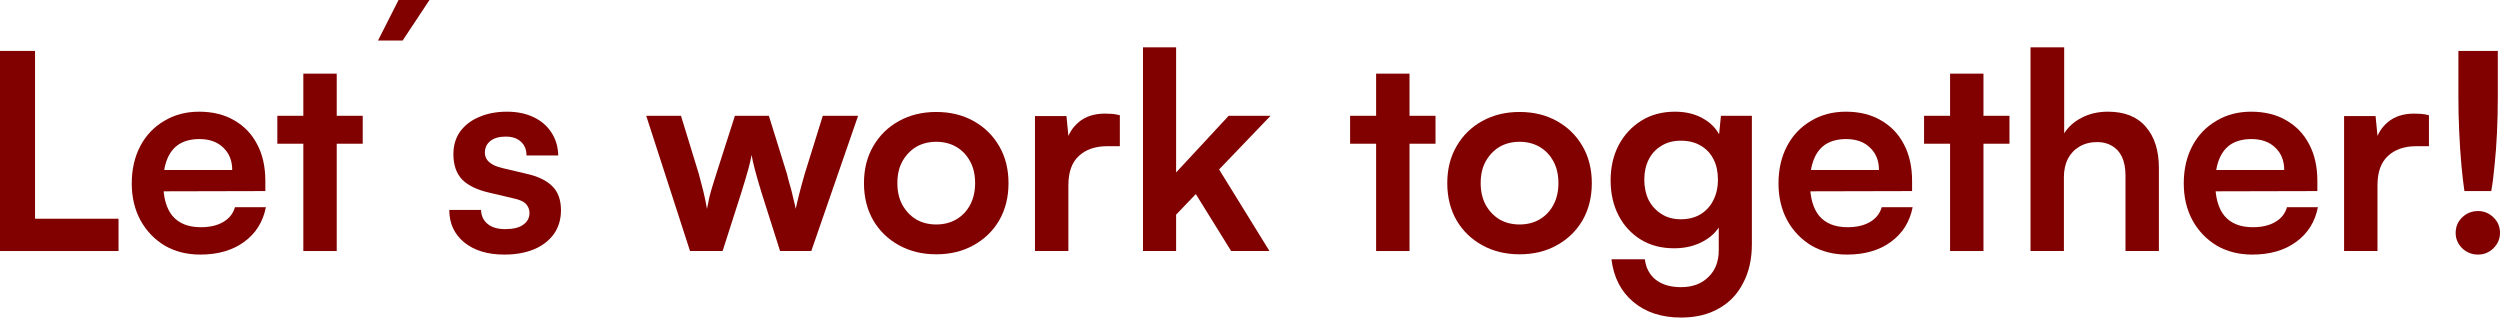
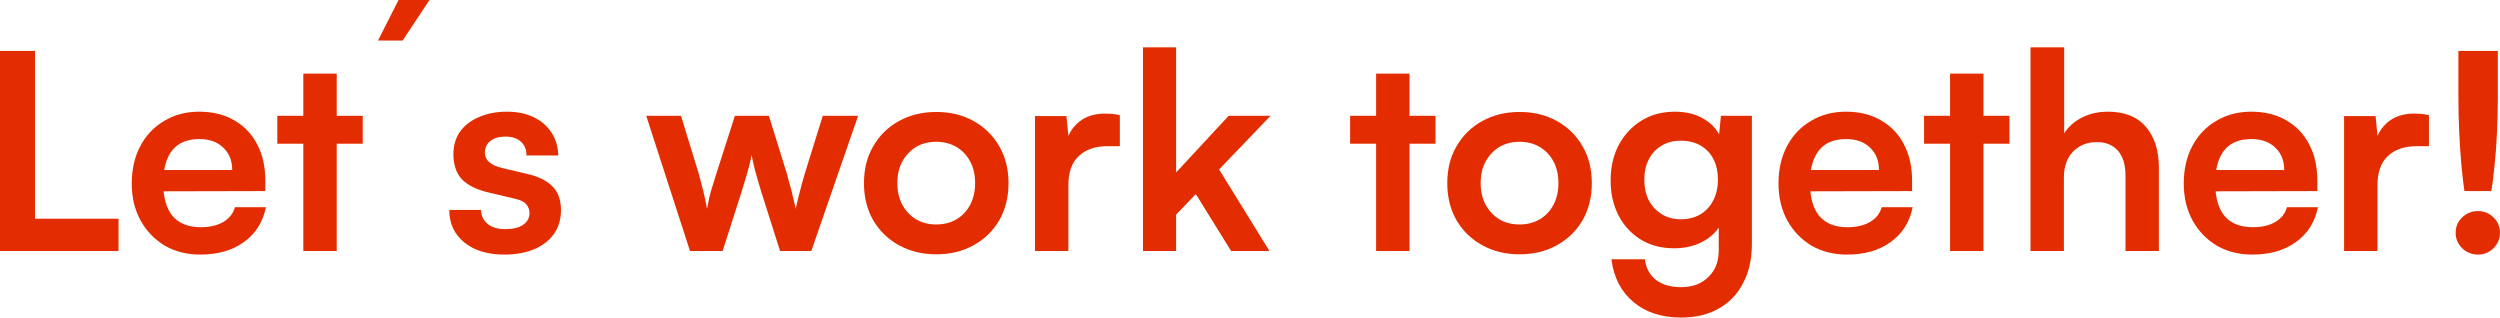
<svg xmlns="http://www.w3.org/2000/svg" width="1361" height="173" viewBox="0 0 1361 173" fill="none">
-   <path d="M19.075 27.719V136.657H0V27.719H19.075ZM3.279 136.657V119.072H64.528V136.657H3.279Z" fill="#810100" />
-   <path d="M108.986 138.594C101.733 138.594 95.275 136.955 89.612 133.676C84.049 130.298 79.677 125.728 76.498 119.966C73.319 114.104 71.729 107.398 71.729 99.847C71.729 92.197 73.269 85.442 76.349 79.58C79.429 73.718 83.751 69.148 89.314 65.87C94.878 62.492 101.236 60.803 108.39 60.803C115.841 60.803 122.249 62.392 127.614 65.572C132.979 68.651 137.102 72.973 139.983 78.537C142.964 84.1 144.454 90.757 144.454 98.506V104.02L81.267 104.169L81.565 92.545H126.422C126.422 87.478 124.783 83.405 121.504 80.325C118.325 77.245 114.003 75.705 108.539 75.705C104.267 75.705 100.64 76.599 97.66 78.388C94.779 80.176 92.593 82.859 91.103 86.435C89.612 90.012 88.867 94.383 88.867 99.549C88.867 107.497 90.556 113.508 93.934 117.582C97.411 121.655 102.528 123.692 109.284 123.692C114.251 123.692 118.325 122.748 121.504 120.86C124.783 118.972 126.919 116.29 127.912 112.813H144.752C143.162 120.86 139.188 127.169 132.83 131.739C126.571 136.309 118.623 138.594 108.986 138.594Z" fill="#810100" />
-   <path d="M150.975 63.038H197.471V78.239H150.975V63.038ZM183.314 136.657H165.132V40.088H183.314V136.657Z" fill="#810100" />
-   <path d="M233.81 0L219.206 22.056H205.793L216.97 0H233.81Z" fill="#810100" />
-   <path d="M244.591 114.303H261.878C261.978 117.482 263.17 120.016 265.455 121.903C267.74 123.791 270.919 124.735 274.993 124.735C279.364 124.735 282.643 123.94 284.828 122.35C287.113 120.761 288.256 118.625 288.256 115.942C288.256 114.154 287.66 112.564 286.468 111.173C285.275 109.783 283.04 108.739 279.761 108.044L266.498 104.914C259.842 103.424 254.874 101.04 251.596 97.761C248.416 94.383 246.827 89.763 246.827 83.902C246.827 79.133 248.069 75.01 250.552 71.532C253.135 68.055 256.613 65.422 260.984 63.634C265.356 61.746 270.373 60.803 276.036 60.803C281.5 60.803 286.319 61.796 290.491 63.783C294.664 65.77 297.893 68.552 300.178 72.129C302.562 75.705 303.804 79.878 303.904 84.647H286.617C286.617 81.468 285.623 78.984 283.636 77.195C281.649 75.308 278.867 74.364 275.291 74.364C271.714 74.364 268.932 75.159 266.945 76.748C264.958 78.338 263.965 80.474 263.965 83.156C263.965 87.23 267.144 90.012 273.502 91.502L286.766 94.632C292.925 96.022 297.545 98.258 300.625 101.338C303.804 104.418 305.394 108.789 305.394 114.452C305.394 119.42 304.102 123.741 301.519 127.417C298.936 130.994 295.31 133.776 290.64 135.763C285.971 137.65 280.606 138.594 274.546 138.594C265.405 138.594 258.103 136.359 252.639 131.888C247.274 127.417 244.591 121.556 244.591 114.303Z" fill="#810100" />
-   <path d="M375.648 136.657L351.804 63.038H370.73L380.417 94.632C381.212 97.513 382.006 100.543 382.801 103.722C383.596 106.901 384.292 110.23 384.888 113.707C385.384 111.322 385.831 109.137 386.229 107.15C386.726 105.163 387.272 103.225 387.868 101.338C388.464 99.351 389.16 97.115 389.955 94.632L400.088 63.038H418.568L428.403 94.632C428.602 95.327 428.9 96.519 429.297 98.208C429.794 99.798 430.291 101.536 430.788 103.424C431.284 105.312 431.732 107.199 432.129 109.087C432.626 110.875 432.973 112.415 433.172 113.707C433.569 111.819 434.066 109.683 434.662 107.299C435.258 104.914 435.855 102.629 436.451 100.444C437.146 98.159 437.693 96.221 438.09 94.632L447.926 63.038H467.15L441.667 136.657H424.678L414.544 104.765C413.054 99.897 411.861 95.774 410.967 92.396C410.073 88.919 409.477 86.236 409.179 84.349C408.881 86.137 408.334 88.522 407.54 91.502C406.745 94.483 405.404 99.003 403.516 105.063L393.382 136.657H375.648Z" fill="#810100" />
-   <path d="M470.345 99.698C470.345 92.048 472.034 85.342 475.412 79.58C478.79 73.718 483.459 69.148 489.42 65.87C495.381 62.591 502.137 60.952 509.688 60.952C517.338 60.952 524.094 62.591 529.955 65.87C535.916 69.148 540.586 73.718 543.964 79.58C547.342 85.342 549.031 92.048 549.031 99.698C549.031 107.348 547.342 114.104 543.964 119.966C540.586 125.728 535.916 130.249 529.955 133.527C524.094 136.806 517.338 138.445 509.688 138.445C502.137 138.445 495.381 136.806 489.42 133.527C483.459 130.249 478.79 125.728 475.412 119.966C472.034 114.104 470.345 107.348 470.345 99.698ZM488.526 99.698C488.526 104.169 489.42 108.094 491.208 111.471C493.096 114.849 495.58 117.482 498.66 119.37C501.839 121.258 505.515 122.201 509.688 122.201C513.86 122.201 517.536 121.258 520.716 119.37C523.895 117.482 526.379 114.849 528.167 111.471C529.955 108.094 530.849 104.169 530.849 99.698C530.849 95.128 529.955 91.204 528.167 87.925C526.379 84.547 523.895 81.915 520.716 80.027C517.536 78.139 513.86 77.195 509.688 77.195C505.515 77.195 501.839 78.139 498.66 80.027C495.58 81.915 493.096 84.547 491.208 87.925C489.42 91.204 488.526 95.128 488.526 99.698Z" fill="#810100" />
-   <path d="M609.64 62.74V79.58H602.934C596.277 79.58 591.061 81.368 587.286 84.945C583.511 88.422 581.623 93.737 581.623 100.891V136.657H563.442V63.187H580.58L582.07 78.388H580.282C581.275 73.519 583.61 69.546 587.286 66.466C590.962 63.386 595.731 61.846 601.592 61.846C602.884 61.846 604.176 61.895 605.467 61.995C606.759 62.094 608.15 62.343 609.64 62.74Z" fill="#810100" />
-   <path d="M640.276 136.657H622.244V25.782H640.276V93.886L668.889 63.038H691.69L663.674 92.247L691.094 136.657H670.231L651.006 105.659L640.276 116.836V136.657Z" fill="#810100" />
-   <path d="M735 63.038H781.496V78.239H735V63.038ZM767.339 136.657H749.157V40.088H767.339V136.657Z" fill="#810100" />
-   <path d="M787.898 99.698C787.898 92.048 789.587 85.342 792.965 79.58C796.343 73.718 801.013 69.148 806.974 65.87C812.935 62.591 819.691 60.952 827.241 60.952C834.891 60.952 841.647 62.591 847.509 65.87C853.47 69.148 858.139 73.718 861.517 79.58C864.895 85.342 866.584 92.048 866.584 99.698C866.584 107.348 864.895 114.104 861.517 119.966C858.139 125.728 853.47 130.249 847.509 133.527C841.647 136.806 834.891 138.445 827.241 138.445C819.691 138.445 812.935 136.806 806.974 133.527C801.013 130.249 796.343 125.728 792.965 119.966C789.587 114.104 787.898 107.348 787.898 99.698ZM806.079 99.698C806.079 104.169 806.974 108.094 808.762 111.471C810.65 114.849 813.133 117.482 816.213 119.37C819.392 121.258 823.068 122.201 827.241 122.201C831.414 122.201 835.09 121.258 838.269 119.37C841.448 117.482 843.932 114.849 845.72 111.471C847.509 108.094 848.403 104.169 848.403 99.698C848.403 95.128 847.509 91.204 845.72 87.925C843.932 84.547 841.448 81.915 838.269 80.027C835.09 78.139 831.414 77.195 827.241 77.195C823.068 77.195 819.392 78.139 816.213 80.027C813.133 81.915 810.65 84.547 808.762 87.925C806.974 91.204 806.079 95.128 806.079 99.698Z" fill="#810100" />
-   <path d="M876.823 98.208C876.823 91.055 878.263 84.697 881.144 79.133C884.125 73.47 888.248 68.999 893.514 65.721C898.779 62.442 904.889 60.803 911.844 60.803C918.103 60.803 923.468 62.194 927.939 64.975C932.409 67.658 935.539 71.433 937.327 76.301L935.39 77.941L936.88 63.038H953.72V132.931C953.72 141.078 952.13 148.132 948.951 154.093C945.871 160.153 941.45 164.773 935.688 167.952C930.025 171.231 923.17 172.87 915.122 172.87C904.591 172.87 895.948 170.039 889.192 164.376C882.436 158.713 878.462 150.963 877.27 141.128H895.451C896.047 145.896 898.034 149.622 901.412 152.305C904.889 154.987 909.459 156.328 915.122 156.328C921.381 156.328 926.349 154.49 930.025 150.814C933.8 147.238 935.688 142.37 935.688 136.21V117.88L937.774 119.817C935.986 124.486 932.707 128.212 927.939 130.994C923.17 133.776 917.656 135.167 911.397 135.167C904.442 135.167 898.382 133.577 893.215 130.398C888.049 127.219 884.026 122.847 881.144 117.283C878.263 111.72 876.823 105.361 876.823 98.208ZM895.153 97.761C895.153 101.934 895.948 105.659 897.537 108.938C899.226 112.117 901.561 114.651 904.541 116.538C907.522 118.426 910.999 119.37 914.973 119.37C919.146 119.37 922.723 118.476 925.703 116.687C928.783 114.8 931.118 112.266 932.707 109.087C934.396 105.808 935.241 102.033 935.241 97.761C935.241 93.489 934.446 89.813 932.856 86.733C931.267 83.554 928.932 81.07 925.852 79.282C922.872 77.493 919.245 76.599 914.973 76.599C910.9 76.599 907.373 77.543 904.392 79.431C901.412 81.219 899.127 83.703 897.537 86.882C895.948 90.061 895.153 93.688 895.153 97.761Z" fill="#810100" />
-   <path d="M1005.47 138.594C998.218 138.594 991.76 136.955 986.097 133.676C980.534 130.298 976.162 125.728 972.983 119.966C969.804 114.104 968.214 107.398 968.214 99.847C968.214 92.197 969.754 85.442 972.834 79.58C975.914 73.718 980.235 69.148 985.799 65.87C991.363 62.492 997.721 60.803 1004.87 60.803C1012.33 60.803 1018.73 62.392 1024.1 65.572C1029.46 68.651 1033.59 72.973 1036.47 78.537C1039.45 84.1 1040.94 90.757 1040.94 98.506V104.02L977.752 104.169L978.05 92.545H1022.91C1022.91 87.478 1021.27 83.405 1017.99 80.325C1014.81 77.245 1010.49 75.705 1005.02 75.705C1000.75 75.705 997.125 76.599 994.145 78.388C991.263 80.176 989.078 82.859 987.587 86.435C986.097 90.012 985.352 94.383 985.352 99.549C985.352 107.497 987.041 113.508 990.419 117.582C993.896 121.655 999.013 123.692 1005.77 123.692C1010.74 123.692 1014.81 122.748 1017.99 120.86C1021.27 118.972 1023.4 116.29 1024.4 112.813H1041.24C1039.65 120.86 1035.67 127.169 1029.31 131.739C1023.06 136.309 1015.11 138.594 1005.47 138.594Z" fill="#810100" />
-   <path d="M1047.46 63.038H1093.96V78.239H1047.46V63.038ZM1079.8 136.657H1061.62V40.088H1079.8V136.657Z" fill="#810100" />
-   <path d="M1123.59 136.657H1105.41V25.782H1123.74V72.576C1126.02 68.999 1129.2 66.168 1133.28 64.081C1137.45 61.895 1142.22 60.803 1147.58 60.803C1156.62 60.803 1163.48 63.535 1168.15 68.999C1172.92 74.463 1175.3 81.915 1175.3 91.353V136.657H1157.12V95.675C1157.12 91.502 1156.47 88.074 1155.18 85.392C1153.89 82.709 1152.1 80.722 1149.82 79.431C1147.53 78.04 1144.85 77.344 1141.77 77.344C1137.99 77.344 1134.72 78.189 1131.93 79.878C1129.25 81.468 1127.17 83.703 1125.68 86.584C1124.28 89.465 1123.59 92.744 1123.59 96.42V136.657Z" fill="#810100" />
-   <path d="M1226.1 138.594C1218.85 138.594 1212.39 136.955 1206.73 133.676C1201.16 130.298 1196.79 125.728 1193.61 119.966C1190.43 114.104 1188.84 107.398 1188.84 99.847C1188.84 92.197 1190.38 85.442 1193.46 79.58C1196.54 73.718 1200.86 69.148 1206.43 65.87C1211.99 62.492 1218.35 60.803 1225.5 60.803C1232.95 60.803 1239.36 62.392 1244.73 65.572C1250.09 68.651 1254.22 72.973 1257.1 78.537C1260.08 84.1 1261.57 90.757 1261.57 98.506V104.02L1198.38 104.169L1198.68 92.545H1243.53C1243.53 87.478 1241.9 83.405 1238.62 80.325C1235.44 77.245 1231.12 75.705 1225.65 75.705C1221.38 75.705 1217.75 76.599 1214.77 78.388C1211.89 80.176 1209.71 82.859 1208.22 86.435C1206.73 90.012 1205.98 94.383 1205.98 99.549C1205.98 107.497 1207.67 113.508 1211.05 117.582C1214.52 121.655 1219.64 123.692 1226.4 123.692C1231.36 123.692 1235.44 122.748 1238.62 120.86C1241.9 118.972 1244.03 116.29 1245.03 112.813H1261.87C1260.28 120.86 1256.3 127.169 1249.94 131.739C1243.68 136.309 1235.74 138.594 1226.1 138.594Z" fill="#810100" />
-   <path d="M1322.32 62.74V79.58H1315.61C1308.95 79.58 1303.74 81.368 1299.96 84.945C1296.19 88.422 1294.3 93.737 1294.3 100.891V136.657H1276.12V63.187H1293.26L1294.75 78.388H1292.96C1293.95 73.519 1296.29 69.546 1299.96 66.466C1303.64 63.386 1308.41 61.846 1314.27 61.846C1315.56 61.846 1316.85 61.895 1318.14 61.995C1319.44 62.094 1320.83 62.343 1322.32 62.74Z" fill="#810100" />
-   <path d="M1356.23 104.02H1341.63C1341.03 100.046 1340.48 95.327 1339.99 89.863C1339.49 84.299 1339.09 78.338 1338.8 71.98C1338.5 65.621 1338.35 59.213 1338.35 52.755V27.719H1359.81V52.755C1359.81 59.312 1359.66 65.82 1359.36 72.278C1359.06 78.636 1358.62 84.597 1358.02 90.161C1357.52 95.625 1356.93 100.245 1356.23 104.02ZM1349.08 138.594C1345.7 138.594 1342.82 137.452 1340.43 135.167C1338.05 132.782 1336.86 130 1336.86 126.821C1336.86 123.443 1338.05 120.612 1340.43 118.327C1342.82 116.042 1345.7 114.899 1349.08 114.899C1352.26 114.899 1355.04 116.042 1357.42 118.327C1359.81 120.612 1361 123.443 1361 126.821C1361 130 1359.81 132.782 1357.42 135.167C1355.04 137.452 1352.26 138.594 1349.08 138.594Z" fill="#810100" />
+   <path d="M19.075 27.719V136.657H0V27.719H19.075ZM3.279 136.657V119.072H64.528V136.657H3.279Z" fill="#E32D00" />
+   <path d="M108.986 138.594C101.733 138.594 95.275 136.955 89.612 133.676C84.049 130.298 79.677 125.728 76.498 119.966C73.319 114.104 71.729 107.398 71.729 99.847C71.729 92.197 73.269 85.442 76.349 79.58C79.429 73.718 83.751 69.148 89.314 65.87C94.878 62.492 101.236 60.803 108.39 60.803C115.841 60.803 122.249 62.392 127.614 65.572C132.979 68.651 137.102 72.973 139.983 78.537C142.964 84.1 144.454 90.757 144.454 98.506V104.02L81.267 104.169L81.565 92.545H126.422C126.422 87.478 124.783 83.405 121.504 80.325C118.325 77.245 114.003 75.705 108.539 75.705C104.267 75.705 100.64 76.599 97.66 78.388C94.779 80.176 92.593 82.859 91.103 86.435C89.612 90.012 88.867 94.383 88.867 99.549C88.867 107.497 90.556 113.508 93.934 117.582C97.411 121.655 102.528 123.692 109.284 123.692C114.251 123.692 118.325 122.748 121.504 120.86C124.783 118.972 126.919 116.29 127.912 112.813H144.752C143.162 120.86 139.188 127.169 132.83 131.739C126.571 136.309 118.623 138.594 108.986 138.594Z" fill="#E32D00" />
+   <path d="M150.975 63.038H197.471V78.239H150.975V63.038ZM183.314 136.657H165.132V40.088H183.314V136.657Z" fill="#E32D00" />
+   <path d="M233.81 0L219.206 22.056H205.793L216.97 0H233.81Z" fill="#E32D00" />
+   <path d="M244.591 114.303H261.878C261.978 117.482 263.17 120.016 265.455 121.903C267.74 123.791 270.919 124.735 274.993 124.735C279.364 124.735 282.643 123.94 284.828 122.35C287.113 120.761 288.256 118.625 288.256 115.942C288.256 114.154 287.66 112.564 286.468 111.173C285.275 109.783 283.04 108.739 279.761 108.044L266.498 104.914C259.842 103.424 254.874 101.04 251.596 97.761C248.416 94.383 246.827 89.763 246.827 83.902C246.827 79.133 248.069 75.01 250.552 71.532C253.135 68.055 256.613 65.422 260.984 63.634C265.356 61.746 270.373 60.803 276.036 60.803C281.5 60.803 286.319 61.796 290.491 63.783C294.664 65.77 297.893 68.552 300.178 72.129C302.562 75.705 303.804 79.878 303.904 84.647H286.617C286.617 81.468 285.623 78.984 283.636 77.195C281.649 75.308 278.867 74.364 275.291 74.364C271.714 74.364 268.932 75.159 266.945 76.748C264.958 78.338 263.965 80.474 263.965 83.156C263.965 87.23 267.144 90.012 273.502 91.502L286.766 94.632C292.925 96.022 297.545 98.258 300.625 101.338C303.804 104.418 305.394 108.789 305.394 114.452C305.394 119.42 304.102 123.741 301.519 127.417C298.936 130.994 295.31 133.776 290.64 135.763C285.971 137.65 280.606 138.594 274.546 138.594C265.405 138.594 258.103 136.359 252.639 131.888C247.274 127.417 244.591 121.556 244.591 114.303Z" fill="#E32D00" />
+   <path d="M375.648 136.657L351.804 63.038H370.73L380.417 94.632C381.212 97.513 382.006 100.543 382.801 103.722C383.596 106.901 384.292 110.23 384.888 113.707C385.384 111.322 385.831 109.137 386.229 107.15C386.726 105.163 387.272 103.225 387.868 101.338C388.464 99.351 389.16 97.115 389.955 94.632L400.088 63.038H418.568L428.403 94.632C428.602 95.327 428.9 96.519 429.297 98.208C429.794 99.798 430.291 101.536 430.788 103.424C431.284 105.312 431.732 107.199 432.129 109.087C432.626 110.875 432.973 112.415 433.172 113.707C433.569 111.819 434.066 109.683 434.662 107.299C435.258 104.914 435.855 102.629 436.451 100.444C437.146 98.159 437.693 96.221 438.09 94.632L447.926 63.038H467.15L441.667 136.657H424.678L414.544 104.765C413.054 99.897 411.861 95.774 410.967 92.396C410.073 88.919 409.477 86.236 409.179 84.349C408.881 86.137 408.334 88.522 407.54 91.502C406.745 94.483 405.404 99.003 403.516 105.063L393.382 136.657H375.648Z" fill="#E32D00" />
+   <path d="M470.345 99.698C470.345 92.048 472.034 85.342 475.412 79.58C478.79 73.718 483.459 69.148 489.42 65.87C495.381 62.591 502.137 60.952 509.688 60.952C517.338 60.952 524.094 62.591 529.955 65.87C535.916 69.148 540.586 73.718 543.964 79.58C547.342 85.342 549.031 92.048 549.031 99.698C549.031 107.348 547.342 114.104 543.964 119.966C540.586 125.728 535.916 130.249 529.955 133.527C524.094 136.806 517.338 138.445 509.688 138.445C502.137 138.445 495.381 136.806 489.42 133.527C483.459 130.249 478.79 125.728 475.412 119.966C472.034 114.104 470.345 107.348 470.345 99.698ZM488.526 99.698C488.526 104.169 489.42 108.094 491.208 111.471C493.096 114.849 495.58 117.482 498.66 119.37C501.839 121.258 505.515 122.201 509.688 122.201C513.86 122.201 517.536 121.258 520.716 119.37C523.895 117.482 526.379 114.849 528.167 111.471C529.955 108.094 530.849 104.169 530.849 99.698C530.849 95.128 529.955 91.204 528.167 87.925C526.379 84.547 523.895 81.915 520.716 80.027C517.536 78.139 513.86 77.195 509.688 77.195C505.515 77.195 501.839 78.139 498.66 80.027C495.58 81.915 493.096 84.547 491.208 87.925C489.42 91.204 488.526 95.128 488.526 99.698Z" fill="#E32D00" />
+   <path d="M609.64 62.74V79.58H602.934C596.277 79.58 591.061 81.368 587.286 84.945C583.511 88.422 581.623 93.737 581.623 100.891V136.657H563.442V63.187H580.58L582.07 78.388H580.282C581.275 73.519 583.61 69.546 587.286 66.466C590.962 63.386 595.731 61.846 601.592 61.846C602.884 61.846 604.176 61.895 605.467 61.995C606.759 62.094 608.15 62.343 609.64 62.74Z" fill="#E32D00" />
+   <path d="M640.276 136.657H622.244V25.782H640.276V93.886L668.889 63.038H691.69L663.674 92.247L691.094 136.657H670.231L651.006 105.659L640.276 116.836V136.657Z" fill="#E32D00" />
+   <path d="M735 63.038H781.496V78.239H735V63.038ZM767.339 136.657H749.157V40.088H767.339V136.657Z" fill="#E32D00" />
+   <path d="M787.898 99.698C787.898 92.048 789.587 85.342 792.965 79.58C796.343 73.718 801.013 69.148 806.974 65.87C812.935 62.591 819.691 60.952 827.241 60.952C834.891 60.952 841.647 62.591 847.509 65.87C853.47 69.148 858.139 73.718 861.517 79.58C864.895 85.342 866.584 92.048 866.584 99.698C866.584 107.348 864.895 114.104 861.517 119.966C858.139 125.728 853.47 130.249 847.509 133.527C841.647 136.806 834.891 138.445 827.241 138.445C819.691 138.445 812.935 136.806 806.974 133.527C801.013 130.249 796.343 125.728 792.965 119.966C789.587 114.104 787.898 107.348 787.898 99.698ZM806.079 99.698C806.079 104.169 806.974 108.094 808.762 111.471C810.65 114.849 813.133 117.482 816.213 119.37C819.392 121.258 823.068 122.201 827.241 122.201C831.414 122.201 835.09 121.258 838.269 119.37C841.448 117.482 843.932 114.849 845.72 111.471C847.509 108.094 848.403 104.169 848.403 99.698C848.403 95.128 847.509 91.204 845.72 87.925C843.932 84.547 841.448 81.915 838.269 80.027C835.09 78.139 831.414 77.195 827.241 77.195C823.068 77.195 819.392 78.139 816.213 80.027C813.133 81.915 810.65 84.547 808.762 87.925C806.974 91.204 806.079 95.128 806.079 99.698Z" fill="#E32D00" />
+   <path d="M876.823 98.208C876.823 91.055 878.263 84.697 881.144 79.133C884.125 73.47 888.248 68.999 893.514 65.721C898.779 62.442 904.889 60.803 911.844 60.803C918.103 60.803 923.468 62.194 927.939 64.975C932.409 67.658 935.539 71.433 937.327 76.301L935.39 77.941L936.88 63.038H953.72V132.931C953.72 141.078 952.13 148.132 948.951 154.093C945.871 160.153 941.45 164.773 935.688 167.952C930.025 171.231 923.17 172.87 915.122 172.87C904.591 172.87 895.948 170.039 889.192 164.376C882.436 158.713 878.462 150.963 877.27 141.128H895.451C896.047 145.896 898.034 149.622 901.412 152.305C904.889 154.987 909.459 156.328 915.122 156.328C921.381 156.328 926.349 154.49 930.025 150.814C933.8 147.238 935.688 142.37 935.688 136.21V117.88L937.774 119.817C935.986 124.486 932.707 128.212 927.939 130.994C923.17 133.776 917.656 135.167 911.397 135.167C904.442 135.167 898.382 133.577 893.215 130.398C888.049 127.219 884.026 122.847 881.144 117.283C878.263 111.72 876.823 105.361 876.823 98.208ZM895.153 97.761C895.153 101.934 895.948 105.659 897.537 108.938C899.226 112.117 901.561 114.651 904.541 116.538C907.522 118.426 910.999 119.37 914.973 119.37C919.146 119.37 922.723 118.476 925.703 116.687C928.783 114.8 931.118 112.266 932.707 109.087C934.396 105.808 935.241 102.033 935.241 97.761C935.241 93.489 934.446 89.813 932.856 86.733C931.267 83.554 928.932 81.07 925.852 79.282C922.872 77.493 919.245 76.599 914.973 76.599C910.9 76.599 907.373 77.543 904.392 79.431C901.412 81.219 899.127 83.703 897.537 86.882C895.948 90.061 895.153 93.688 895.153 97.761Z" fill="#E32D00" />
+   <path d="M1005.47 138.594C998.218 138.594 991.76 136.955 986.097 133.676C980.534 130.298 976.162 125.728 972.983 119.966C969.804 114.104 968.214 107.398 968.214 99.847C968.214 92.197 969.754 85.442 972.834 79.58C975.914 73.718 980.235 69.148 985.799 65.87C991.363 62.492 997.721 60.803 1004.87 60.803C1012.33 60.803 1018.73 62.392 1024.1 65.572C1029.46 68.651 1033.59 72.973 1036.47 78.537C1039.45 84.1 1040.94 90.757 1040.94 98.506V104.02L977.752 104.169L978.05 92.545H1022.91C1022.91 87.478 1021.27 83.405 1017.99 80.325C1014.81 77.245 1010.49 75.705 1005.02 75.705C1000.75 75.705 997.125 76.599 994.145 78.388C991.263 80.176 989.078 82.859 987.587 86.435C986.097 90.012 985.352 94.383 985.352 99.549C985.352 107.497 987.041 113.508 990.419 117.582C993.896 121.655 999.013 123.692 1005.77 123.692C1010.74 123.692 1014.81 122.748 1017.99 120.86C1021.27 118.972 1023.4 116.29 1024.4 112.813H1041.24C1039.65 120.86 1035.67 127.169 1029.31 131.739C1023.06 136.309 1015.11 138.594 1005.47 138.594Z" fill="#E32D00" />
+   <path d="M1047.46 63.038H1093.96V78.239H1047.46V63.038ZM1079.8 136.657H1061.62V40.088H1079.8V136.657Z" fill="#E32D00" />
+   <path d="M1123.59 136.657H1105.41V25.782H1123.74V72.576C1126.02 68.999 1129.2 66.168 1133.28 64.081C1137.45 61.895 1142.22 60.803 1147.58 60.803C1156.62 60.803 1163.48 63.535 1168.15 68.999C1172.92 74.463 1175.3 81.915 1175.3 91.353V136.657H1157.12V95.675C1157.12 91.502 1156.47 88.074 1155.18 85.392C1153.89 82.709 1152.1 80.722 1149.82 79.431C1147.53 78.04 1144.85 77.344 1141.77 77.344C1137.99 77.344 1134.72 78.189 1131.93 79.878C1129.25 81.468 1127.17 83.703 1125.68 86.584C1124.28 89.465 1123.59 92.744 1123.59 96.42V136.657Z" fill="#E32D00" />
+   <path d="M1226.1 138.594C1218.85 138.594 1212.39 136.955 1206.73 133.676C1201.16 130.298 1196.79 125.728 1193.61 119.966C1190.43 114.104 1188.84 107.398 1188.84 99.847C1188.84 92.197 1190.38 85.442 1193.46 79.58C1196.54 73.718 1200.86 69.148 1206.43 65.87C1211.99 62.492 1218.35 60.803 1225.5 60.803C1232.95 60.803 1239.36 62.392 1244.73 65.572C1250.09 68.651 1254.22 72.973 1257.1 78.537C1260.08 84.1 1261.57 90.757 1261.57 98.506V104.02L1198.38 104.169L1198.68 92.545H1243.53C1243.53 87.478 1241.9 83.405 1238.62 80.325C1235.44 77.245 1231.12 75.705 1225.65 75.705C1221.38 75.705 1217.75 76.599 1214.77 78.388C1211.89 80.176 1209.71 82.859 1208.22 86.435C1206.73 90.012 1205.98 94.383 1205.98 99.549C1205.98 107.497 1207.67 113.508 1211.05 117.582C1214.52 121.655 1219.64 123.692 1226.4 123.692C1231.36 123.692 1235.44 122.748 1238.62 120.86C1241.9 118.972 1244.03 116.29 1245.03 112.813H1261.87C1260.28 120.86 1256.3 127.169 1249.94 131.739C1243.68 136.309 1235.74 138.594 1226.1 138.594Z" fill="#E32D00" />
+   <path d="M1322.32 62.74V79.58H1315.61C1308.95 79.58 1303.74 81.368 1299.96 84.945C1296.19 88.422 1294.3 93.737 1294.3 100.891V136.657H1276.12V63.187H1293.26L1294.75 78.388H1292.96C1293.95 73.519 1296.29 69.546 1299.96 66.466C1303.64 63.386 1308.41 61.846 1314.27 61.846C1315.56 61.846 1316.85 61.895 1318.14 61.995C1319.44 62.094 1320.83 62.343 1322.32 62.74Z" fill="#E32D00" />
+   <path d="M1356.23 104.02H1341.63C1341.03 100.046 1340.48 95.327 1339.99 89.863C1339.49 84.299 1339.09 78.338 1338.8 71.98C1338.5 65.621 1338.35 59.213 1338.35 52.755V27.719H1359.81V52.755C1359.81 59.312 1359.66 65.82 1359.36 72.278C1359.06 78.636 1358.62 84.597 1358.02 90.161C1357.52 95.625 1356.93 100.245 1356.23 104.02ZM1349.08 138.594C1345.7 138.594 1342.82 137.452 1340.43 135.167C1338.05 132.782 1336.86 130 1336.86 126.821C1336.86 123.443 1338.05 120.612 1340.43 118.327C1342.82 116.042 1345.7 114.899 1349.08 114.899C1352.26 114.899 1355.04 116.042 1357.42 118.327C1359.81 120.612 1361 123.443 1361 126.821C1361 130 1359.81 132.782 1357.42 135.167C1355.04 137.452 1352.26 138.594 1349.08 138.594Z" fill="#E32D00" />
</svg>
